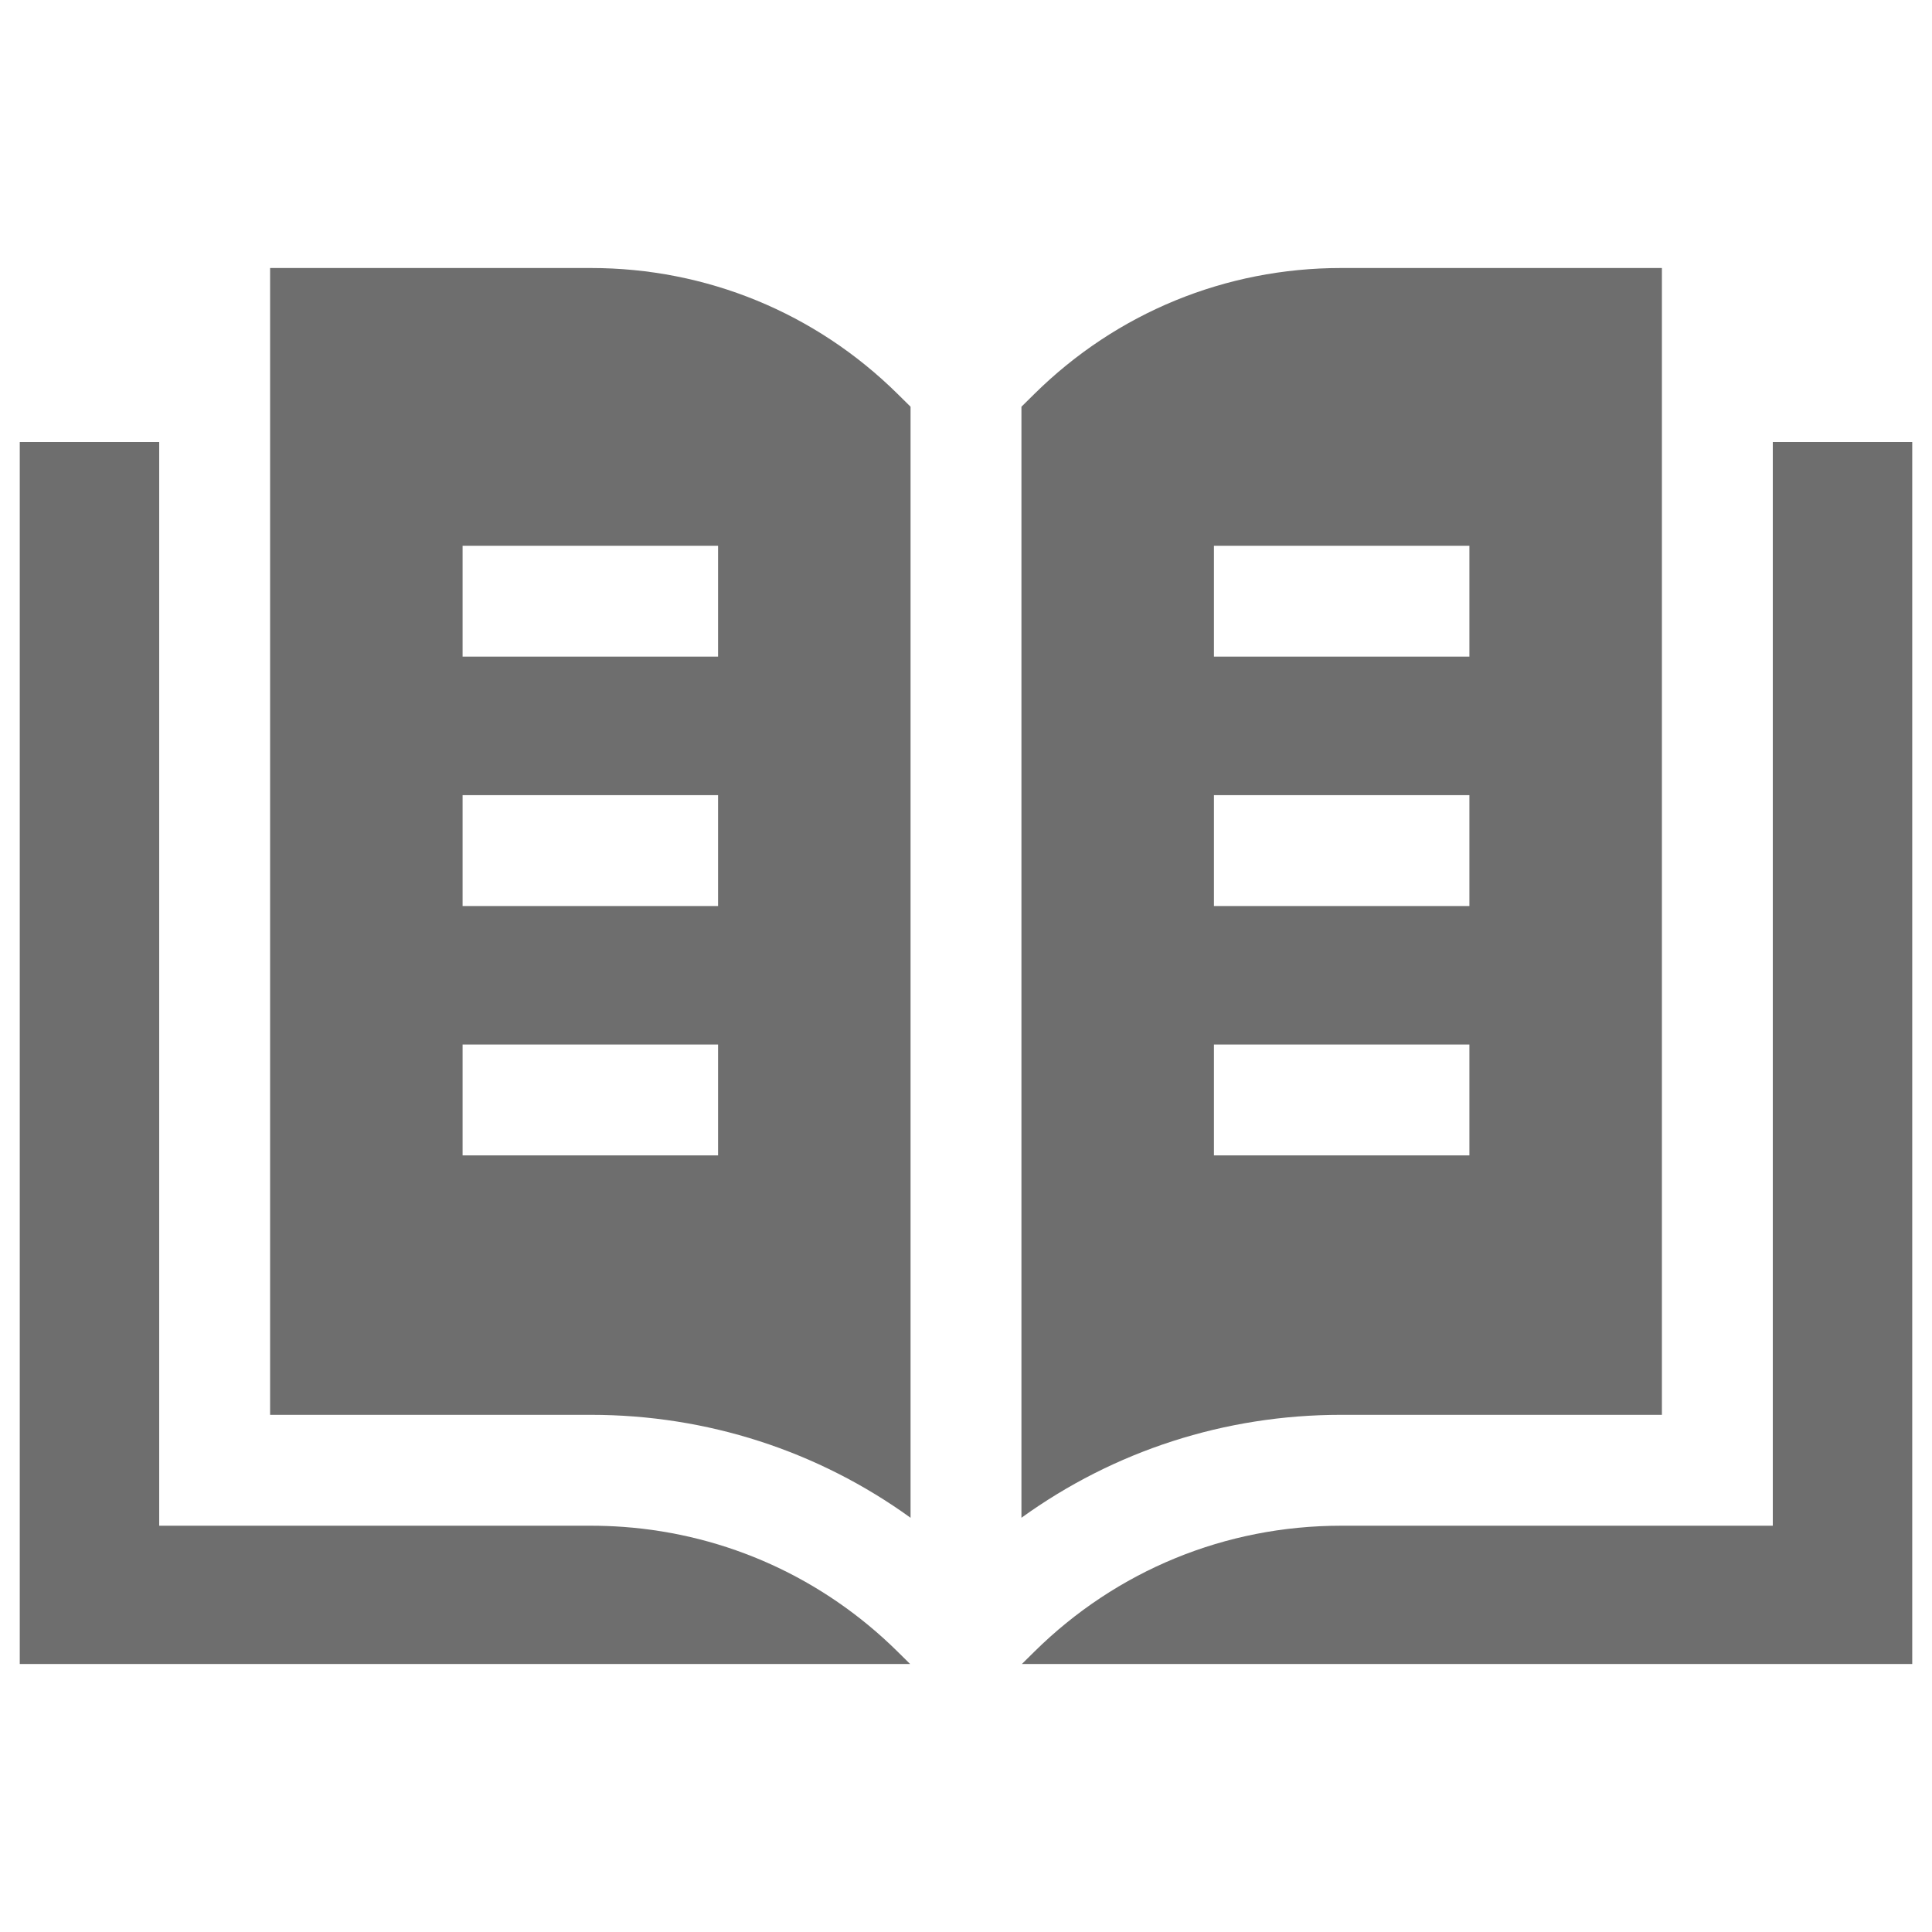
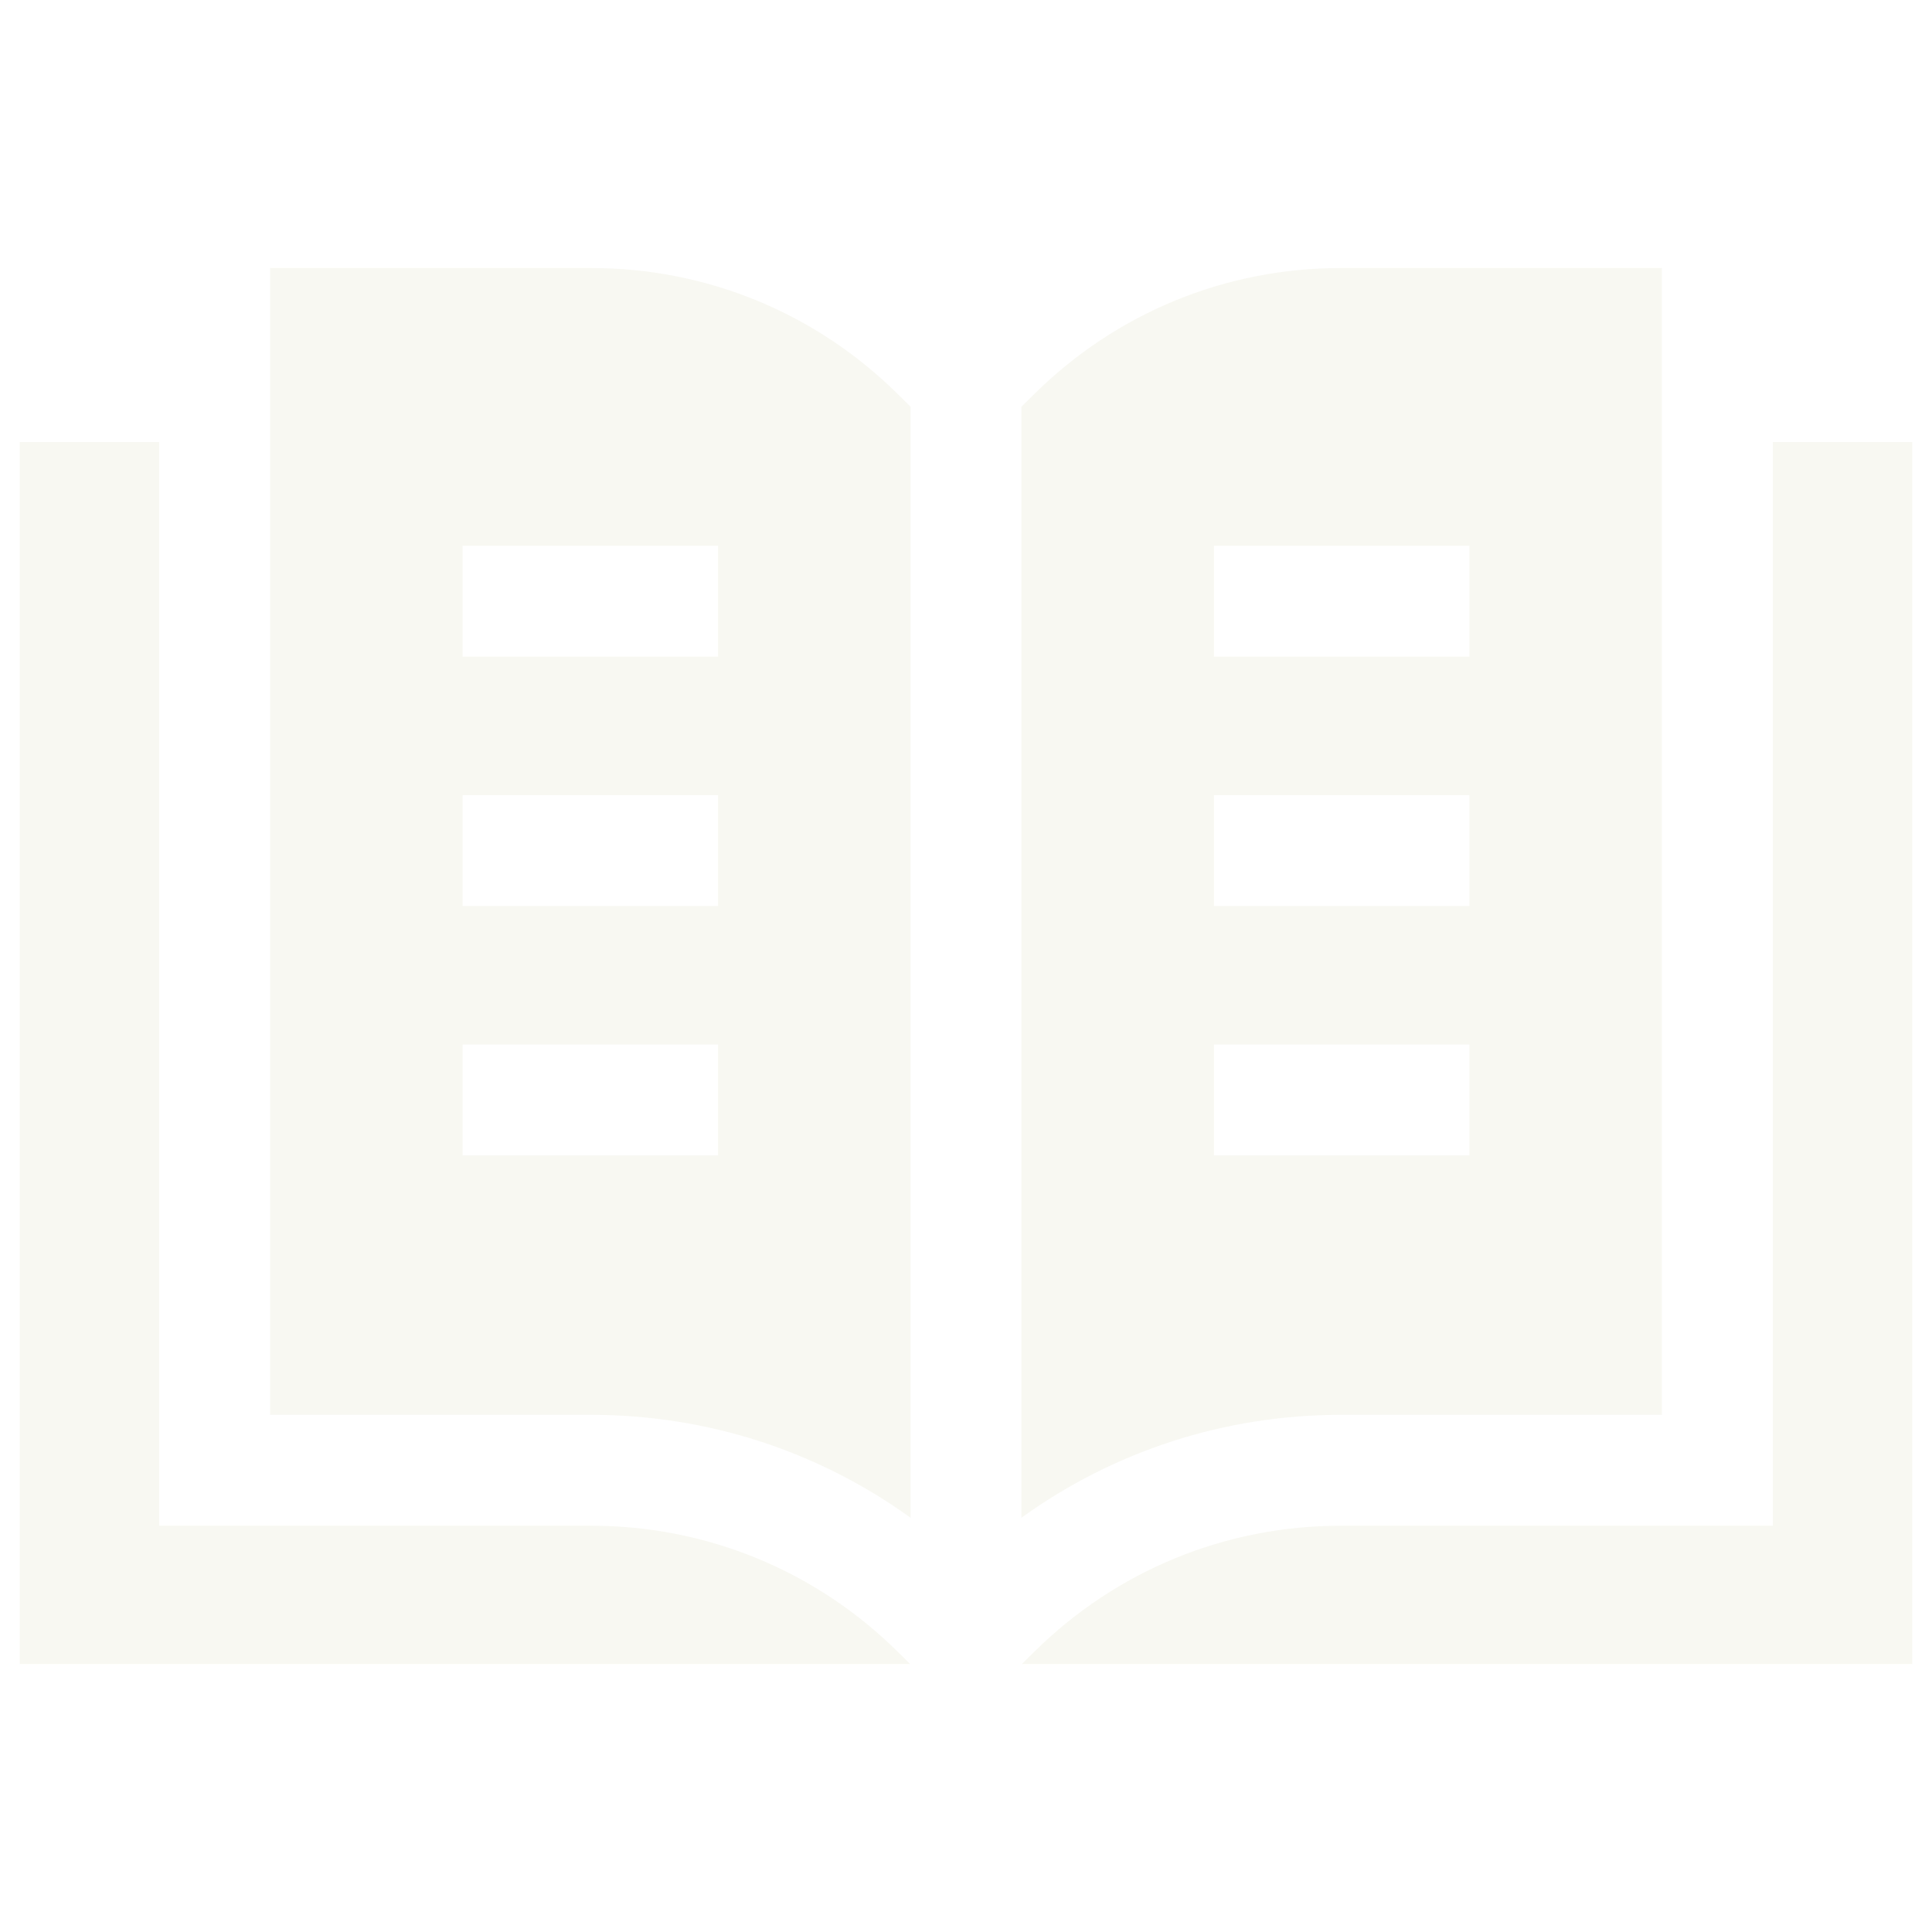
<svg xmlns="http://www.w3.org/2000/svg" id="Capa_1" enable-background="new 0 0 512 512" height="512" viewBox="0 0 512 512" width="512" version="1.1">
  <defs id="defs15" />
-   <g id="g10" transform="matrix(0.9795442,0,0,0.9795442,5.236677,5.236677)" style="fill:#6e6e6e;fill-opacity:1">
-     <path d="m 163.268,407.746 c -2.895,-0.211 -5.809,-0.317 -8.74,-0.317 h -101.801 -15 V 114.245 H 0 v 330.591 h 240.879 l -3.386,-3.345 c -20.156,-19.905 -46.244,-31.707 -74.225,-33.745 z" id="path2" style="fill:#6e6e6e;fill-opacity:1" />
-     <path d="M 154.528,67.164 H 67.727 v 310.265 h 86.802 c 31.445,0 61.437,9.769 86.472,27.849 V 104.69 l -3.507,-3.464 C 215.252,79.262 185.788,67.164 154.528,67.164 Z m 34.394,240.079 h -69.117 v -30 h 69.117 z m 0,-67.469 h -69.117 v -30 h 69.117 z m 0,-67.469 h -69.117 v -30 h 69.117 z" id="path4" style="fill:#6e6e6e;fill-opacity:1" />
-     <path d="M 444.273,377.429 V 67.164 h -86.802 c -31.26,0 -60.724,12.098 -82.966,34.063 L 271,104.69 v 300.587 c 25.035,-18.08 55.027,-27.849 86.472,-27.849 h 86.801 z M 323.078,142.305 h 69.117 v 30 h -69.117 z m 0,67.469 h 69.117 v 30 h -69.117 z m 0,67.469 h 69.117 v 30 h -69.117 z" id="path6" style="fill:#6e6e6e;fill-opacity:1" />
-     <path d="M 474.273,114.245 V 407.429 H 357.472 c -31.26,0 -60.724,12.097 -82.966,34.063 l -3.385,3.344 H 512 V 114.245 Z" id="path8" style="fill:#6e6e6e;fill-opacity:1" />
+   <g id="g10" transform="matrix(0.9795442,0,0,0.9795442,5.236677,5.236677)" style="fill:#f8f8f2;fill-opacity:1">
+     <path d="m 163.268,407.746 c -2.895,-0.211 -5.809,-0.317 -8.74,-0.317 h -101.801 -15 V 114.245 H 0 v 330.591 h 240.879 l -3.386,-3.345 c -20.156,-19.905 -46.244,-31.707 -74.225,-33.745 z" id="path2" style="fill:#f8f8f2;fill-opacity:1" />
+     <path d="M 154.528,67.164 H 67.727 v 310.265 h 86.802 c 31.445,0 61.437,9.769 86.472,27.849 V 104.69 l -3.507,-3.464 C 215.252,79.262 185.788,67.164 154.528,67.164 Z m 34.394,240.079 h -69.117 v -30 h 69.117 z m 0,-67.469 h -69.117 v -30 h 69.117 z m 0,-67.469 h -69.117 v -30 h 69.117 z" id="path4" style="fill:#f8f8f2;fill-opacity:1" />
+     <path d="M 444.273,377.429 V 67.164 h -86.802 c -31.26,0 -60.724,12.098 -82.966,34.063 L 271,104.69 v 300.587 c 25.035,-18.08 55.027,-27.849 86.472,-27.849 h 86.801 z M 323.078,142.305 h 69.117 v 30 h -69.117 z m 0,67.469 h 69.117 v 30 h -69.117 z m 0,67.469 h 69.117 v 30 h -69.117 z" id="path6" style="fill:#f8f8f2;fill-opacity:1" />
+     <path d="M 474.273,114.245 V 407.429 H 357.472 c -31.26,0 -60.724,12.097 -82.966,34.063 l -3.385,3.344 H 512 V 114.245 Z" id="path8" style="fill:#f8f8f2;fill-opacity:1" />
  </g>
</svg>
